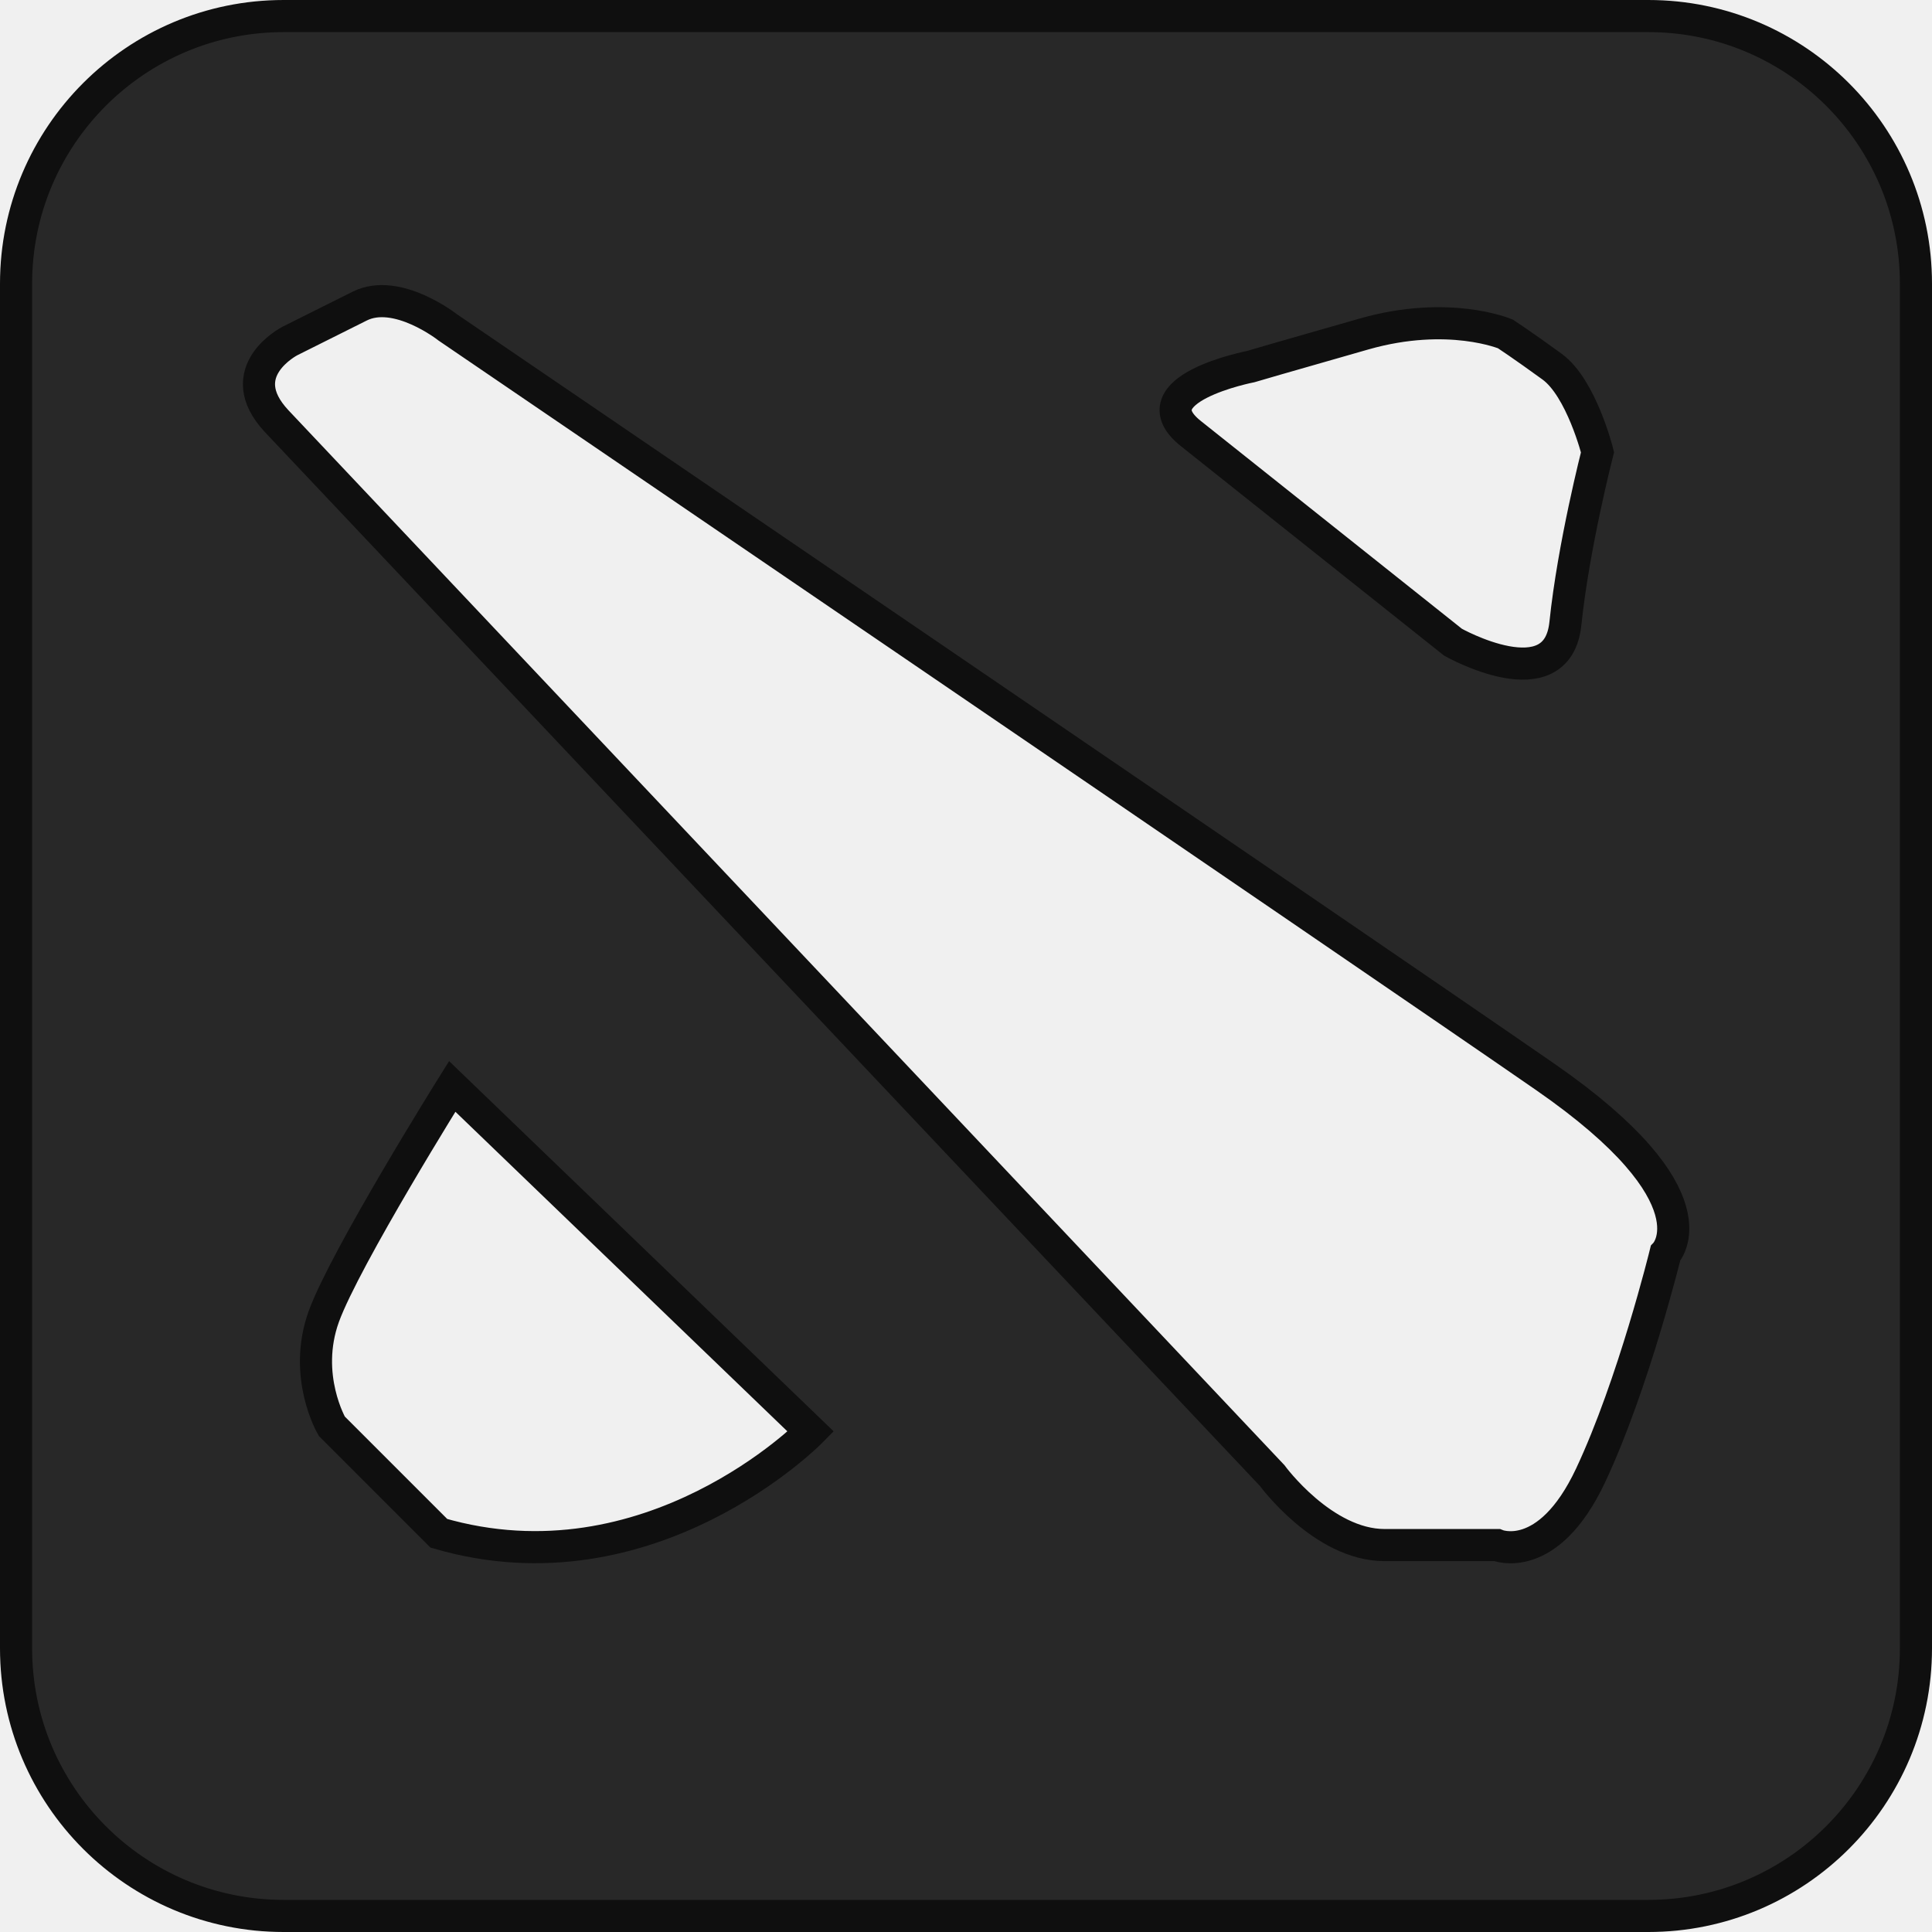
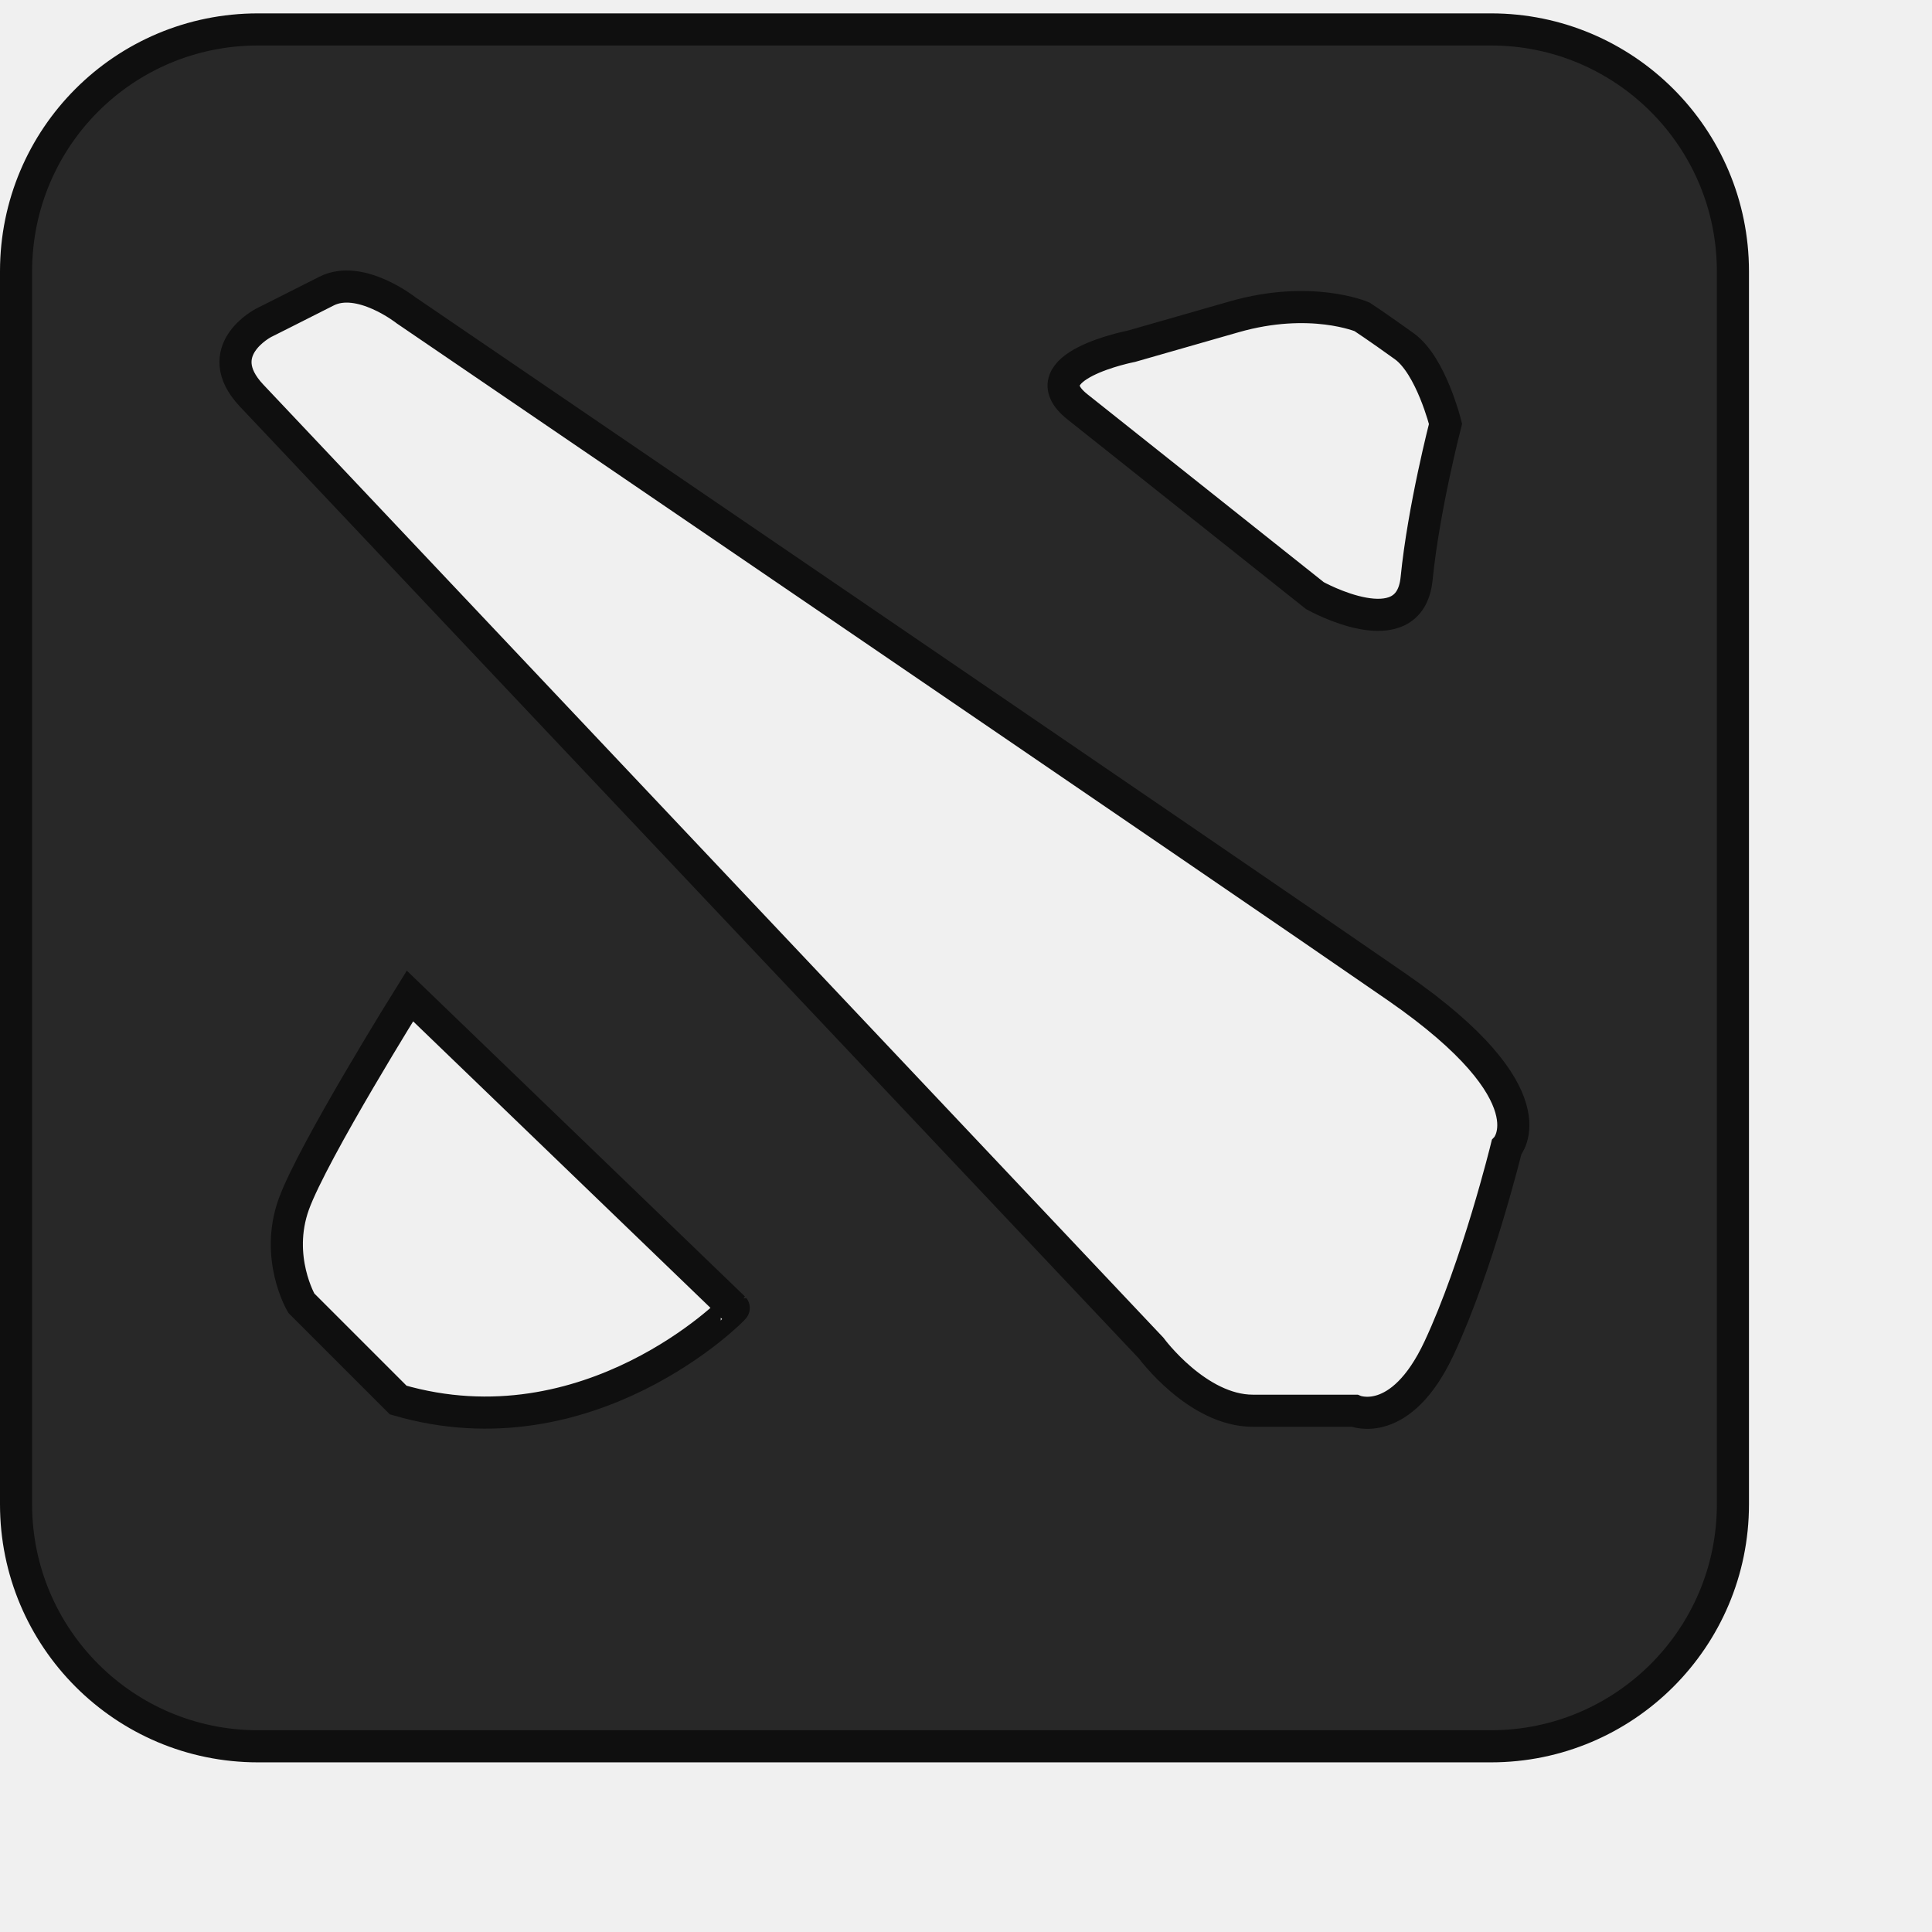
<svg xmlns="http://www.w3.org/2000/svg" version="1.1" id="Layer_1" x="0px" y="0px" viewBox="0 0 361 361" style="enable-background:new 0 0 361 361;" xml:space="preserve">
  <style type="text/css">
	.st0{fill:#282828;stroke:#0F0F0F;stroke-width:6;stroke-miterlimit:10;}
	.st1{fill:#FFFFFF;stroke:#6A829A;stroke-width:8;stroke-linecap:round;stroke-linejoin:round;stroke-miterlimit:10;}
	.st2{fill:#191919;stroke:#6A829A;stroke-width:6;stroke-miterlimit:10;}
</style>
-   <g>
-     <path class="st0" d="M308,3H53C25.4,3,3,25.4,3,53v255c0,27.6,22.4,50,50,50h255c27.6,0,50-22.4,50-50V53C358,25.4,335.6,3,308,3z    M233.7,68.5c0,0,5.4-1.6,21.2-6.1c15.8-4.5,26.4,0,26.4,0s3.2,2.1,8.7,6.1s8.5,16,8.5,16s-4.5,17.5-6,32s-21,3.5-21,3.5l-49-39   C212.1,72.7,233.7,68.5,233.7,68.5z M82,286.5l-20-20c0,0-5.5-9.4-1.5-20.5c4-11,24-43,24-43l67,64.5   C151.5,267.5,121.5,298,82,286.5z M311.2,234.2c0,0-6,24.5-14,41.5s-17.5,13-17.5,13s-9.5,0-21,0s-21-13-21-13l-186-197   c-8.7-9.3,2.5-15,2.5-15s6-3,13-6.5s16.5,4,16.5,4s172.5,117.5,205,140S311.2,234.2,311.2,234.2z" />
-     <path class="st1" d="M755.7,177.5c-32.5-22.5-205-140-205-140s-9.5-7.5-16.5-4s-13,6.5-13,6.5s-11.2,5.7-2.5,15l186,197   c0,0,9.5,13,21,13s21,0,21,0s9.5,4,17.5-13s14-41.5,14-41.5S788.2,200,755.7,177.5z" />
-   </g>
+   <path class="st0" d="M278.6,5.5H48.2C23.2,5.5,3,25.7,3,50.7v230.4c0,24.9,20.2,45.2,45.2,45.2h230.4c24.9,0,45.2-20.2,45.2-45.2  V50.7C323.8,25.7,303.5,5.5,278.6,5.5z M211.4,64.7c0,0,4.9-1.4,19.2-5.5c14.3-4.1,23.9,0,23.9,0s2.9,1.9,7.9,5.5  c5,3.6,7.7,14.5,7.7,14.5s-4.1,15.8-5.4,28.9s-19,3.2-19,3.2L201.3,76C191.9,68.5,211.4,64.7,211.4,64.7z M74.4,261.6l-18.1-18.1  c0,0-5-8.5-1.4-18.5c3.6-9.9,21.7-38.9,21.7-38.9l60.5,58.3C137.2,244.5,110.1,272,74.4,261.6z M281.5,214.4c0,0-5.4,22.1-12.6,37.5  c-7.2,15.4-15.8,11.7-15.8,11.7s-8.6,0-19,0s-19-11.7-19-11.7L47,73.9c-7.9-8.4,2.3-13.6,2.3-13.6s5.4-2.7,11.7-5.9  s14.9,3.6,14.9,3.6s155.9,106.2,185.2,126.5S281.5,214.4,281.5,214.4z" />
+   <path class="st1" d="M729.7,951.5c-32.5-22.5-205-140-205-140s-9.5-7.5-16.5-4s-13,6.5-13,6.5s-11.2,5.7-2.5,15l186,197  c0,0,9.5,13,21,13s21,0,21,0s9.5,4,17.5-13s14-41.5,14-41.5S762.2,974,729.7,951.5z" />
  <path class="st2" d="M-202,836h-255c-27.6,0-50-22.4-50-50V531c0-27.6,22.4-50,50-50h255c27.6,0,50,22.4,50,50v255  C-152,813.6-174.4,836-202,836z" />
  <path class="st1" d="M-425.5,681l67,64.5c0,0-30,30.5-69.5,19l-20-20c0,0-5.5-9.4-1.5-20.5C-445.5,713-425.5,681-425.5,681z" />
-   <path class="st1" d="M-458.3,556.7l186,197c0,0,9.5,13,21,13c11.5,0,21,0,21,0s9.5,4,17.5-13s14-41.5,14-41.5s10-10.5-22.5-33  s-205-140-205-140s-9.5-7.5-16.5-4s-13,6.5-13,6.5S-467,547.4-458.3,556.7z" />
+   <path class="st1" d="M-458.3,556.7l186,197c0,0,9.5,13,21,13s21,0,21,0s9.5,4,17.5-13s14-41.5,14-41.5s10-10.5-22.5-33  s-205-140-205-140s-9.5-7.5-16.5-4s-13,6.5-13,6.5S-467,547.4-458.3,556.7z" />
  <path class="st1" d="M-287.5,559l49,39c0,0,19.5,11,21-3.5s6-32,6-32s-3-12-8.5-16s-8.7-6.1-8.7-6.1s-10.6-4.5-26.4,0  s-21.2,6.1-21.2,6.1S-297.9,550.7-287.5,559z" />
</svg>
